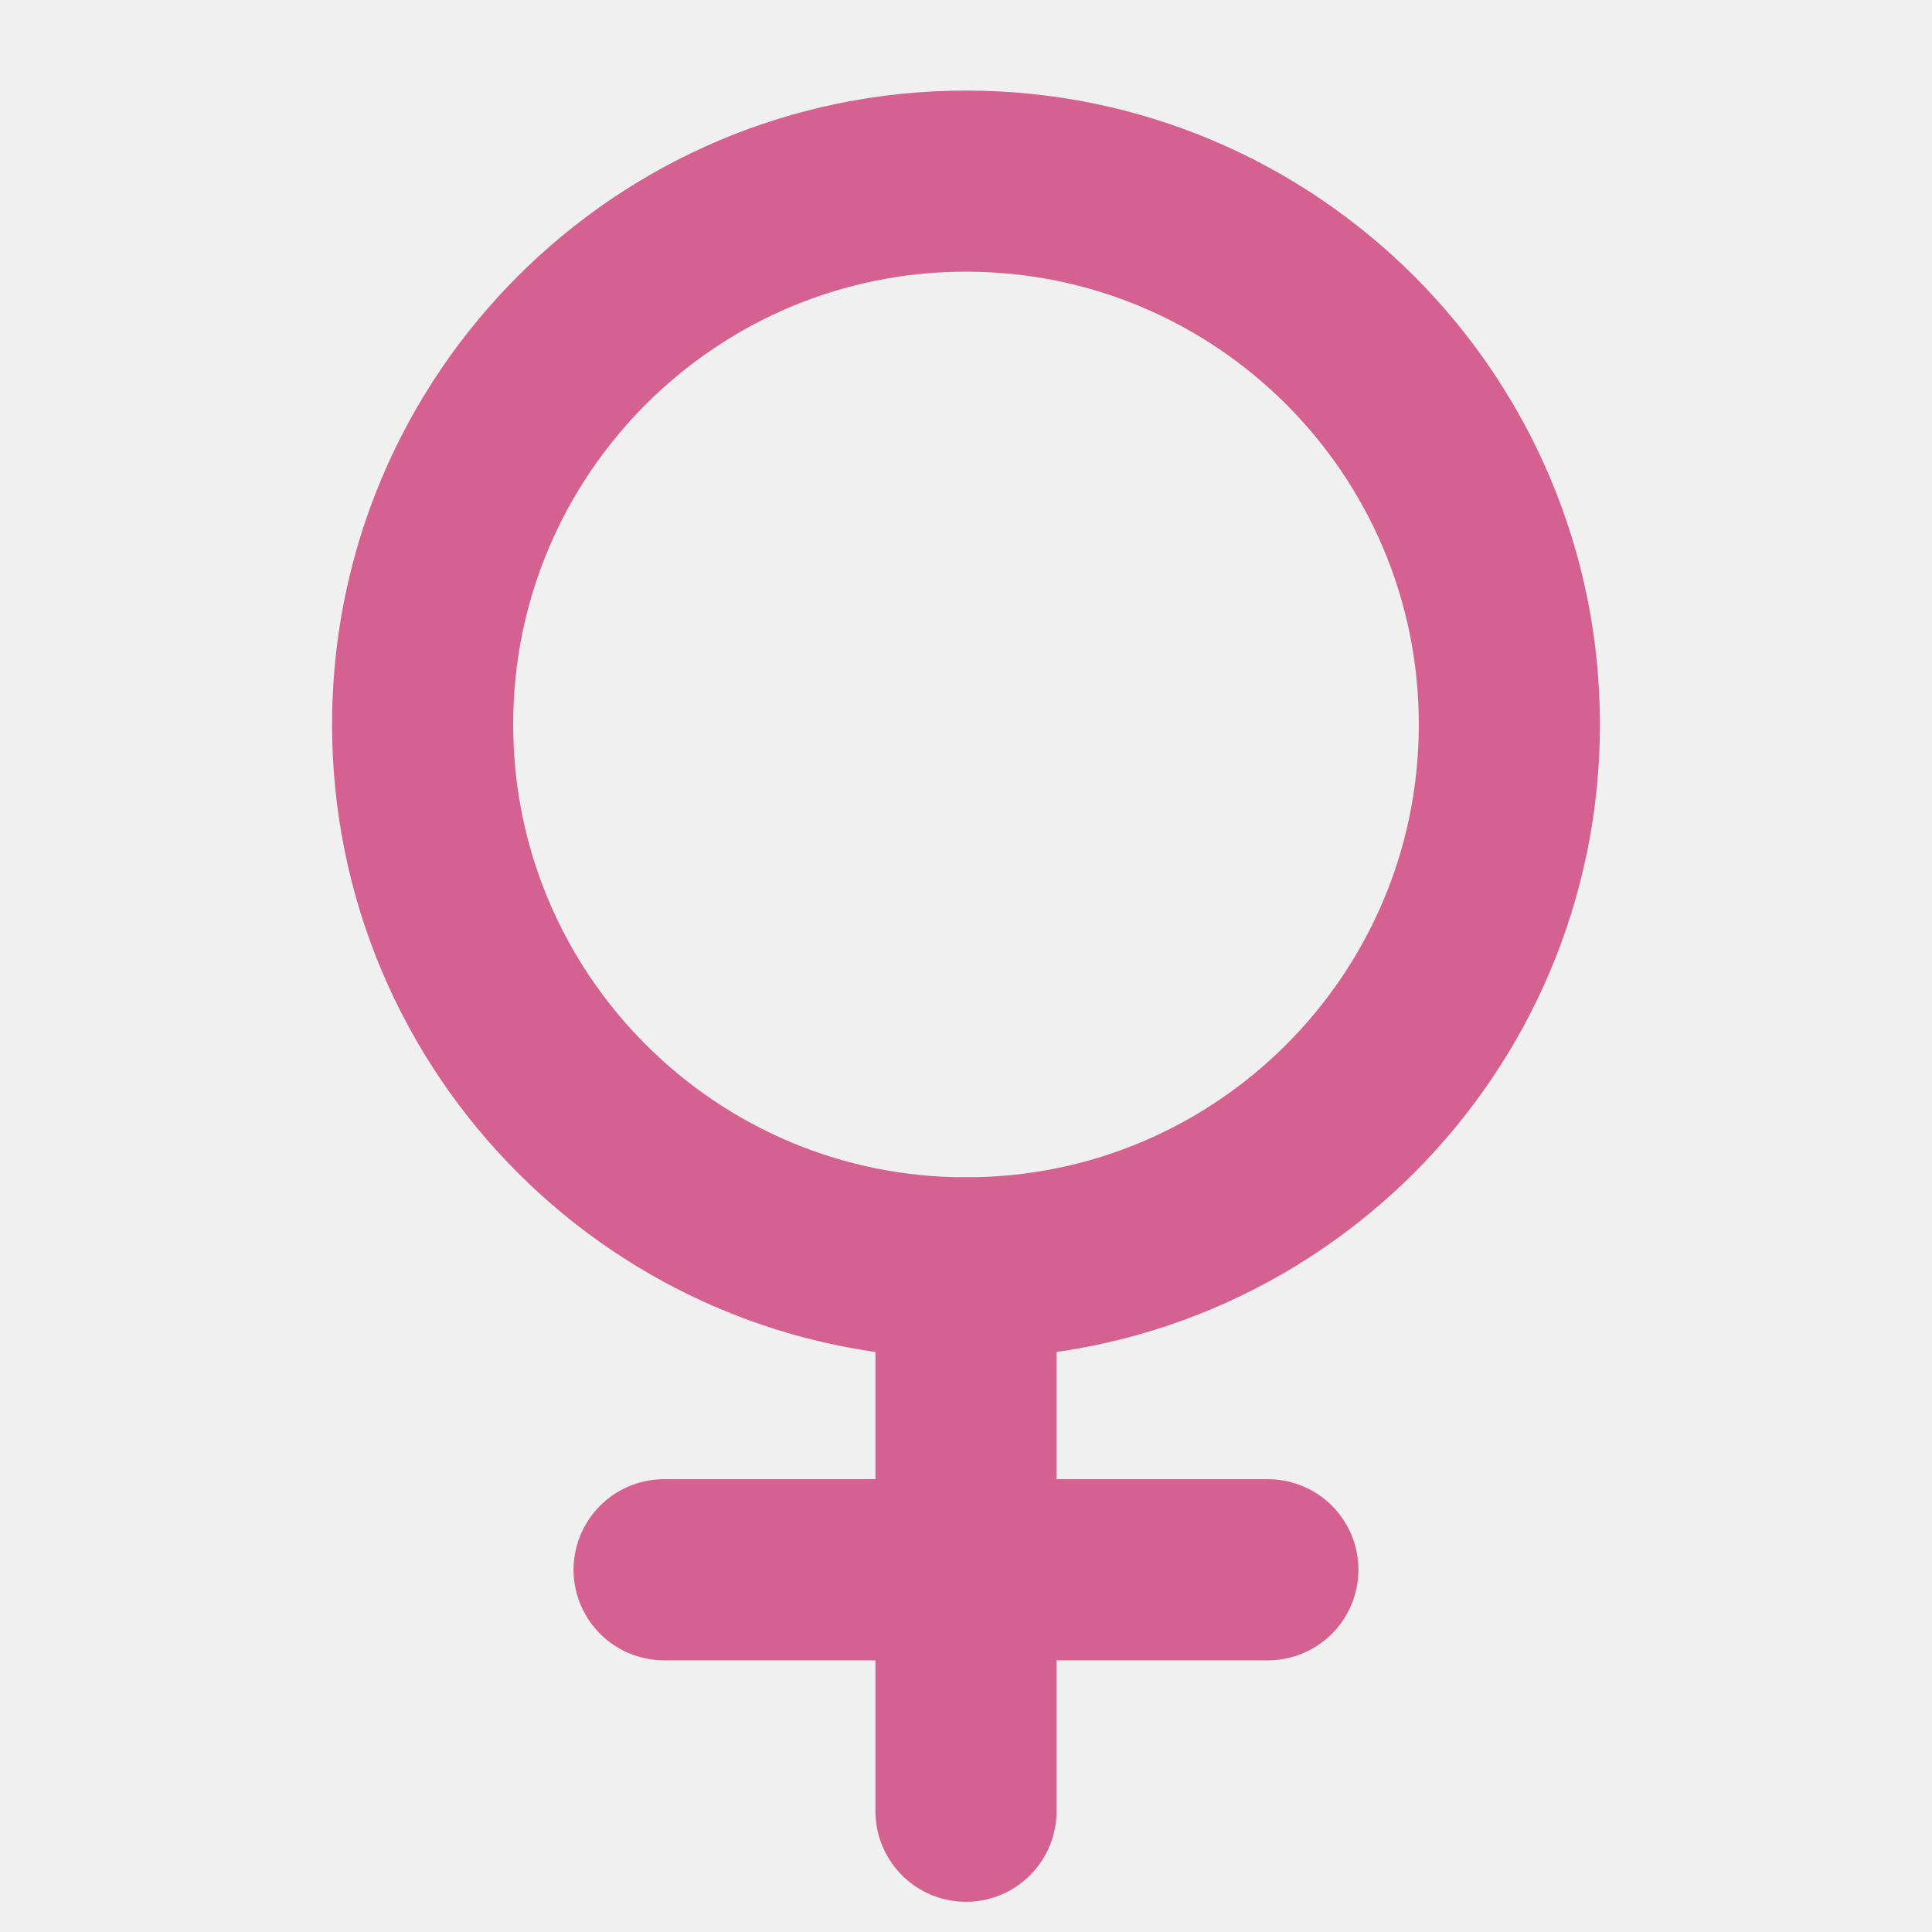
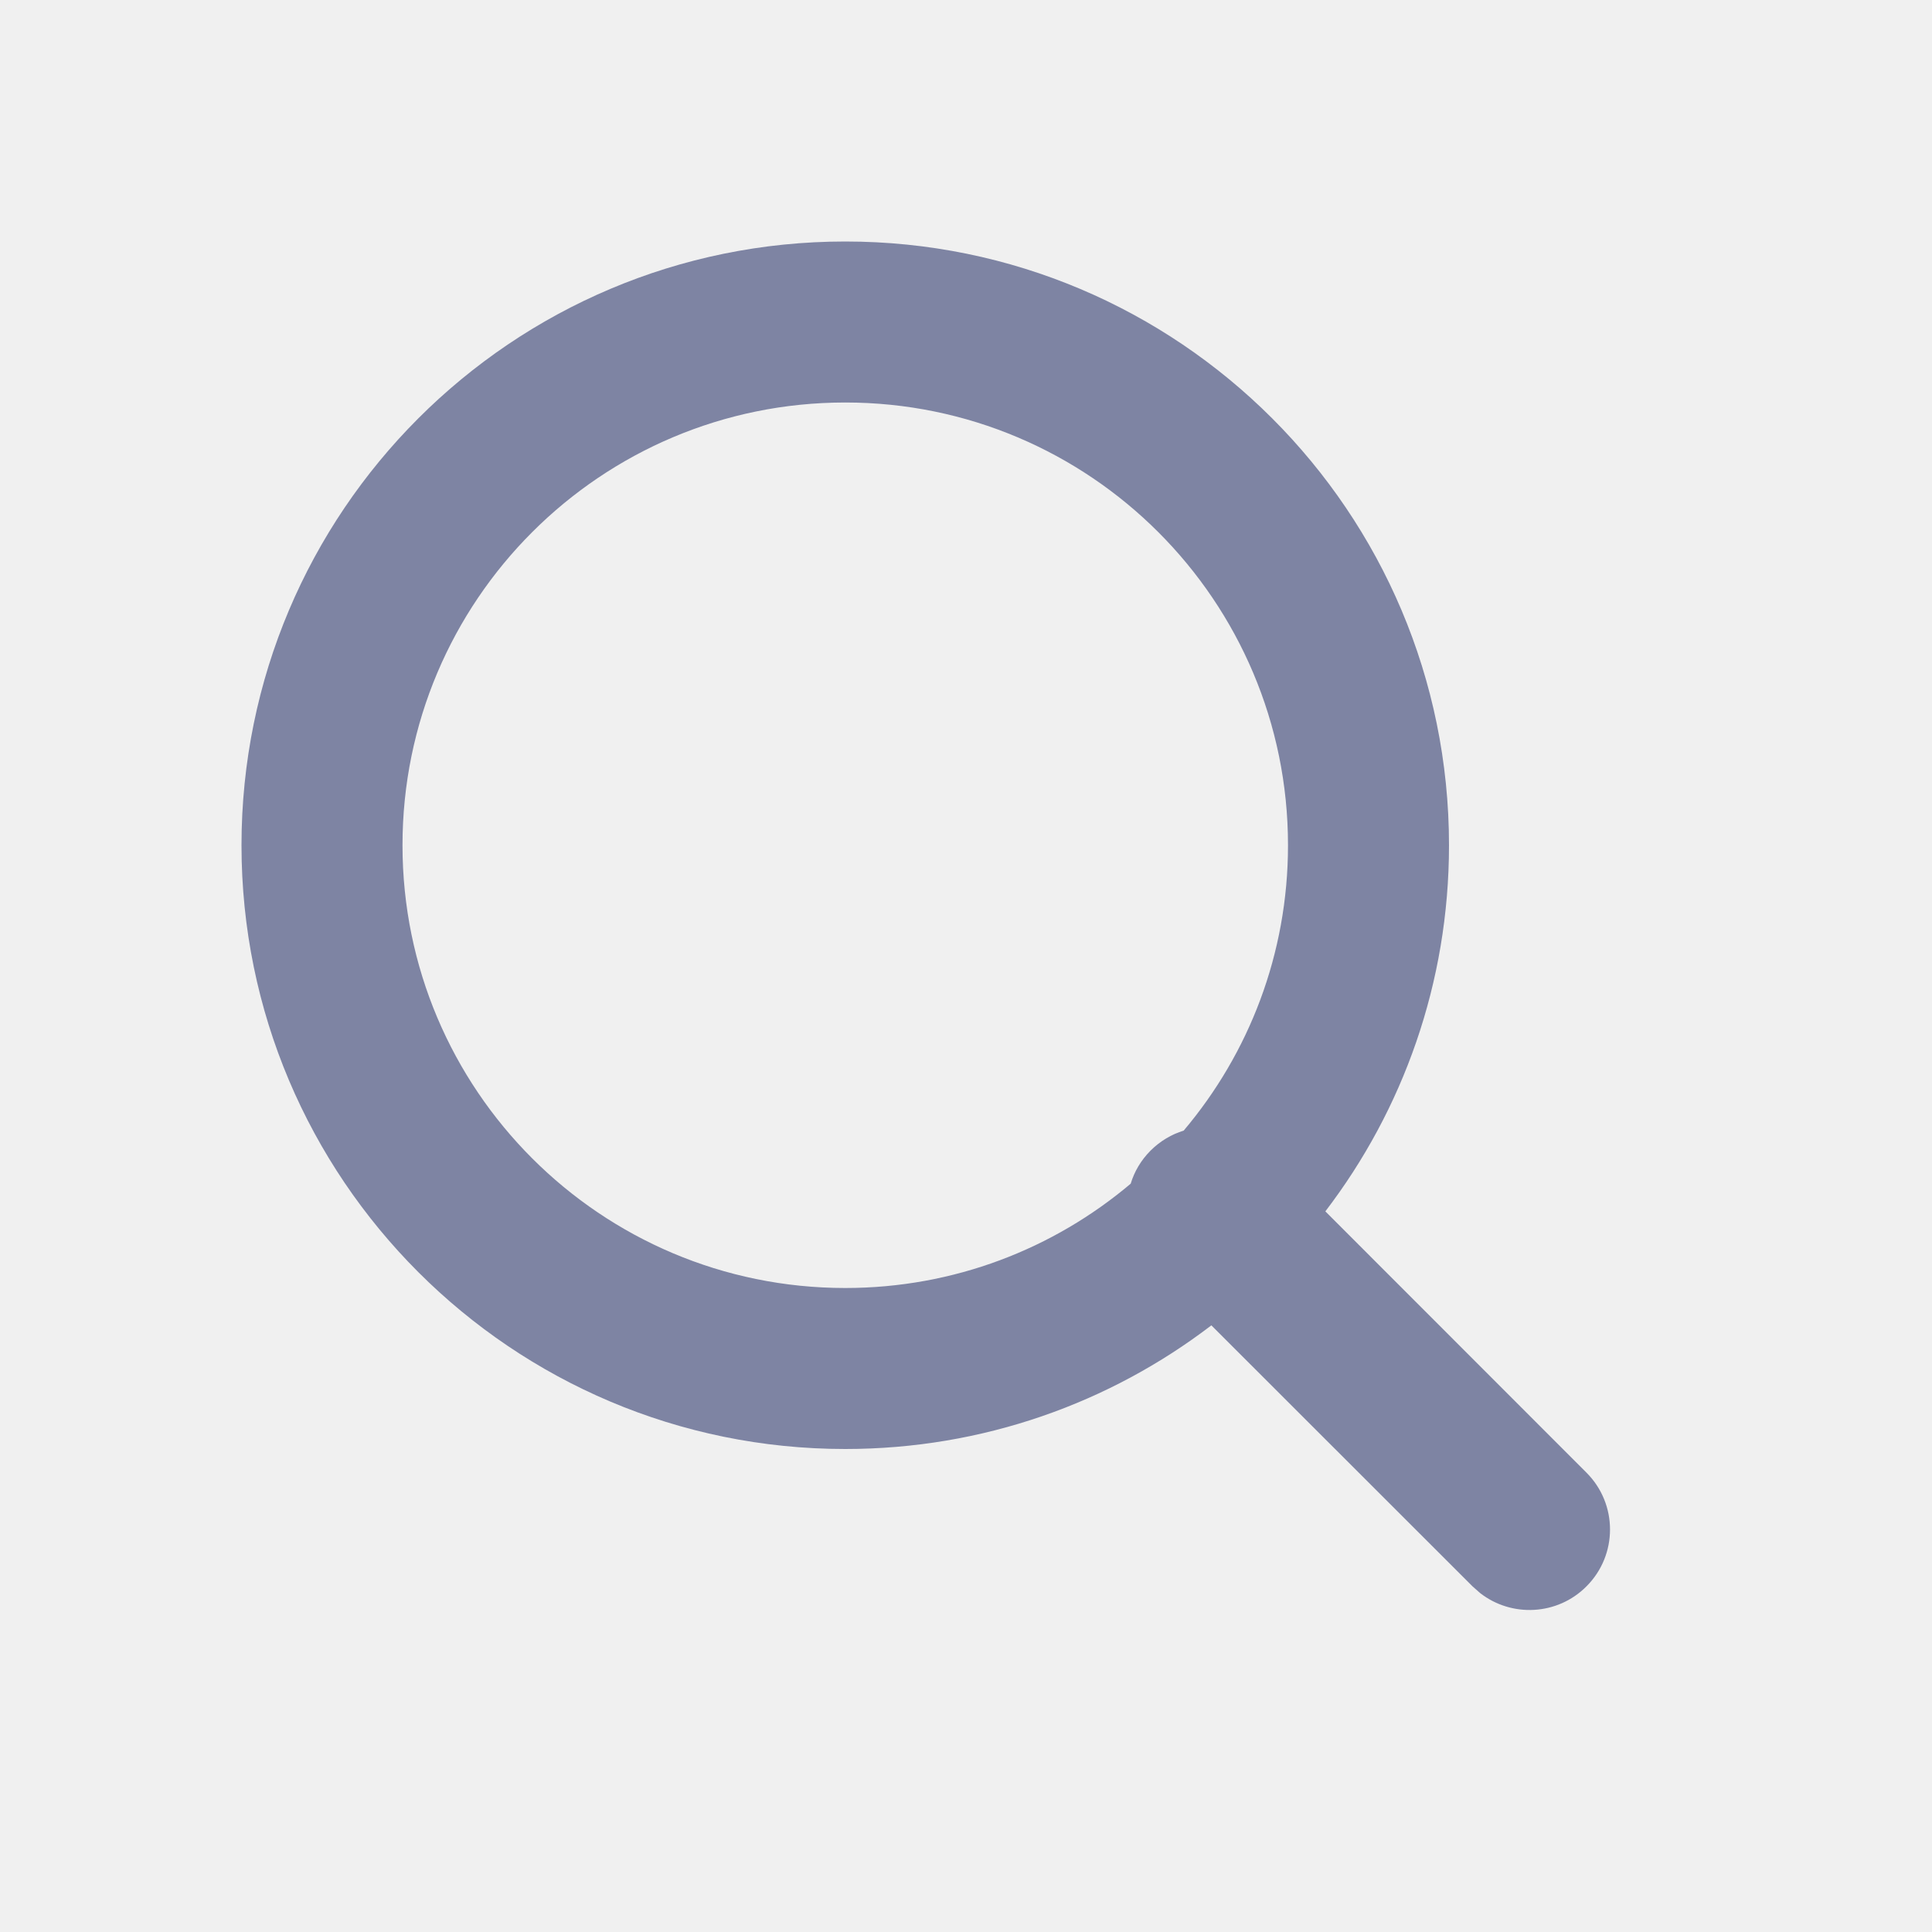
- <svg xmlns="http://www.w3.org/2000/svg" width="16" height="16" viewBox="0 0 16 16" fill="none">
-   <g clip-path="url(#clip0_7231_38912)">
-     <path d="M8 10.5C10.485 10.5 12.5 8.485 12.5 6C12.5 3.515 10.485 1.5 8 1.5C5.515 1.5 3.5 3.515 3.5 6C3.5 8.485 5.515 10.5 8 10.5Z" stroke="#D56191" stroke-width="1.5" stroke-linecap="round" stroke-linejoin="round" />
-     <path d="M8 10.5V15" stroke="#D56191" stroke-width="1.5" stroke-linecap="round" stroke-linejoin="round" />
-     <path d="M5.5 13H10.5" stroke="#D56191" stroke-width="1.5" stroke-linecap="round" stroke-linejoin="round" />
-   </g>
-   <defs>
-     <clipPath id="clip0_7231_38912">
-       <rect width="16" height="16" fill="white" />
-     </clipPath>
-   </defs>
+ <svg xmlns="http://www.w3.org/2000/svg" width="24" height="24" viewBox="0 0 24 24" fill="none">
+   <path fill-rule="evenodd" clip-rule="evenodd" d="M10.5 3C14.642 3 18 6.358 18 10.5C18 12.21 17.428 13.787 16.464 15.048L19.707 18.293C20.098 18.683 20.098 19.317 19.707 19.707C19.347 20.068 18.779 20.095 18.387 19.79L18.293 19.707L15.048 16.464C13.787 17.428 12.21 18 10.5 18C6.358 18 3 14.642 3 10.5C3 6.358 6.358 3 10.5 3ZM10.5 5C7.462 5 5 7.462 5 10.5C5 13.538 7.462 16 10.5 16C11.851 16 13.088 15.513 14.046 14.704C14.091 14.554 14.174 14.412 14.293 14.293C14.412 14.174 14.554 14.091 14.704 14.045C15.513 13.088 16 11.851 16 10.5C16 7.462 13.538 5 10.5 5Z" fill="#7E84A3" />
</svg>
